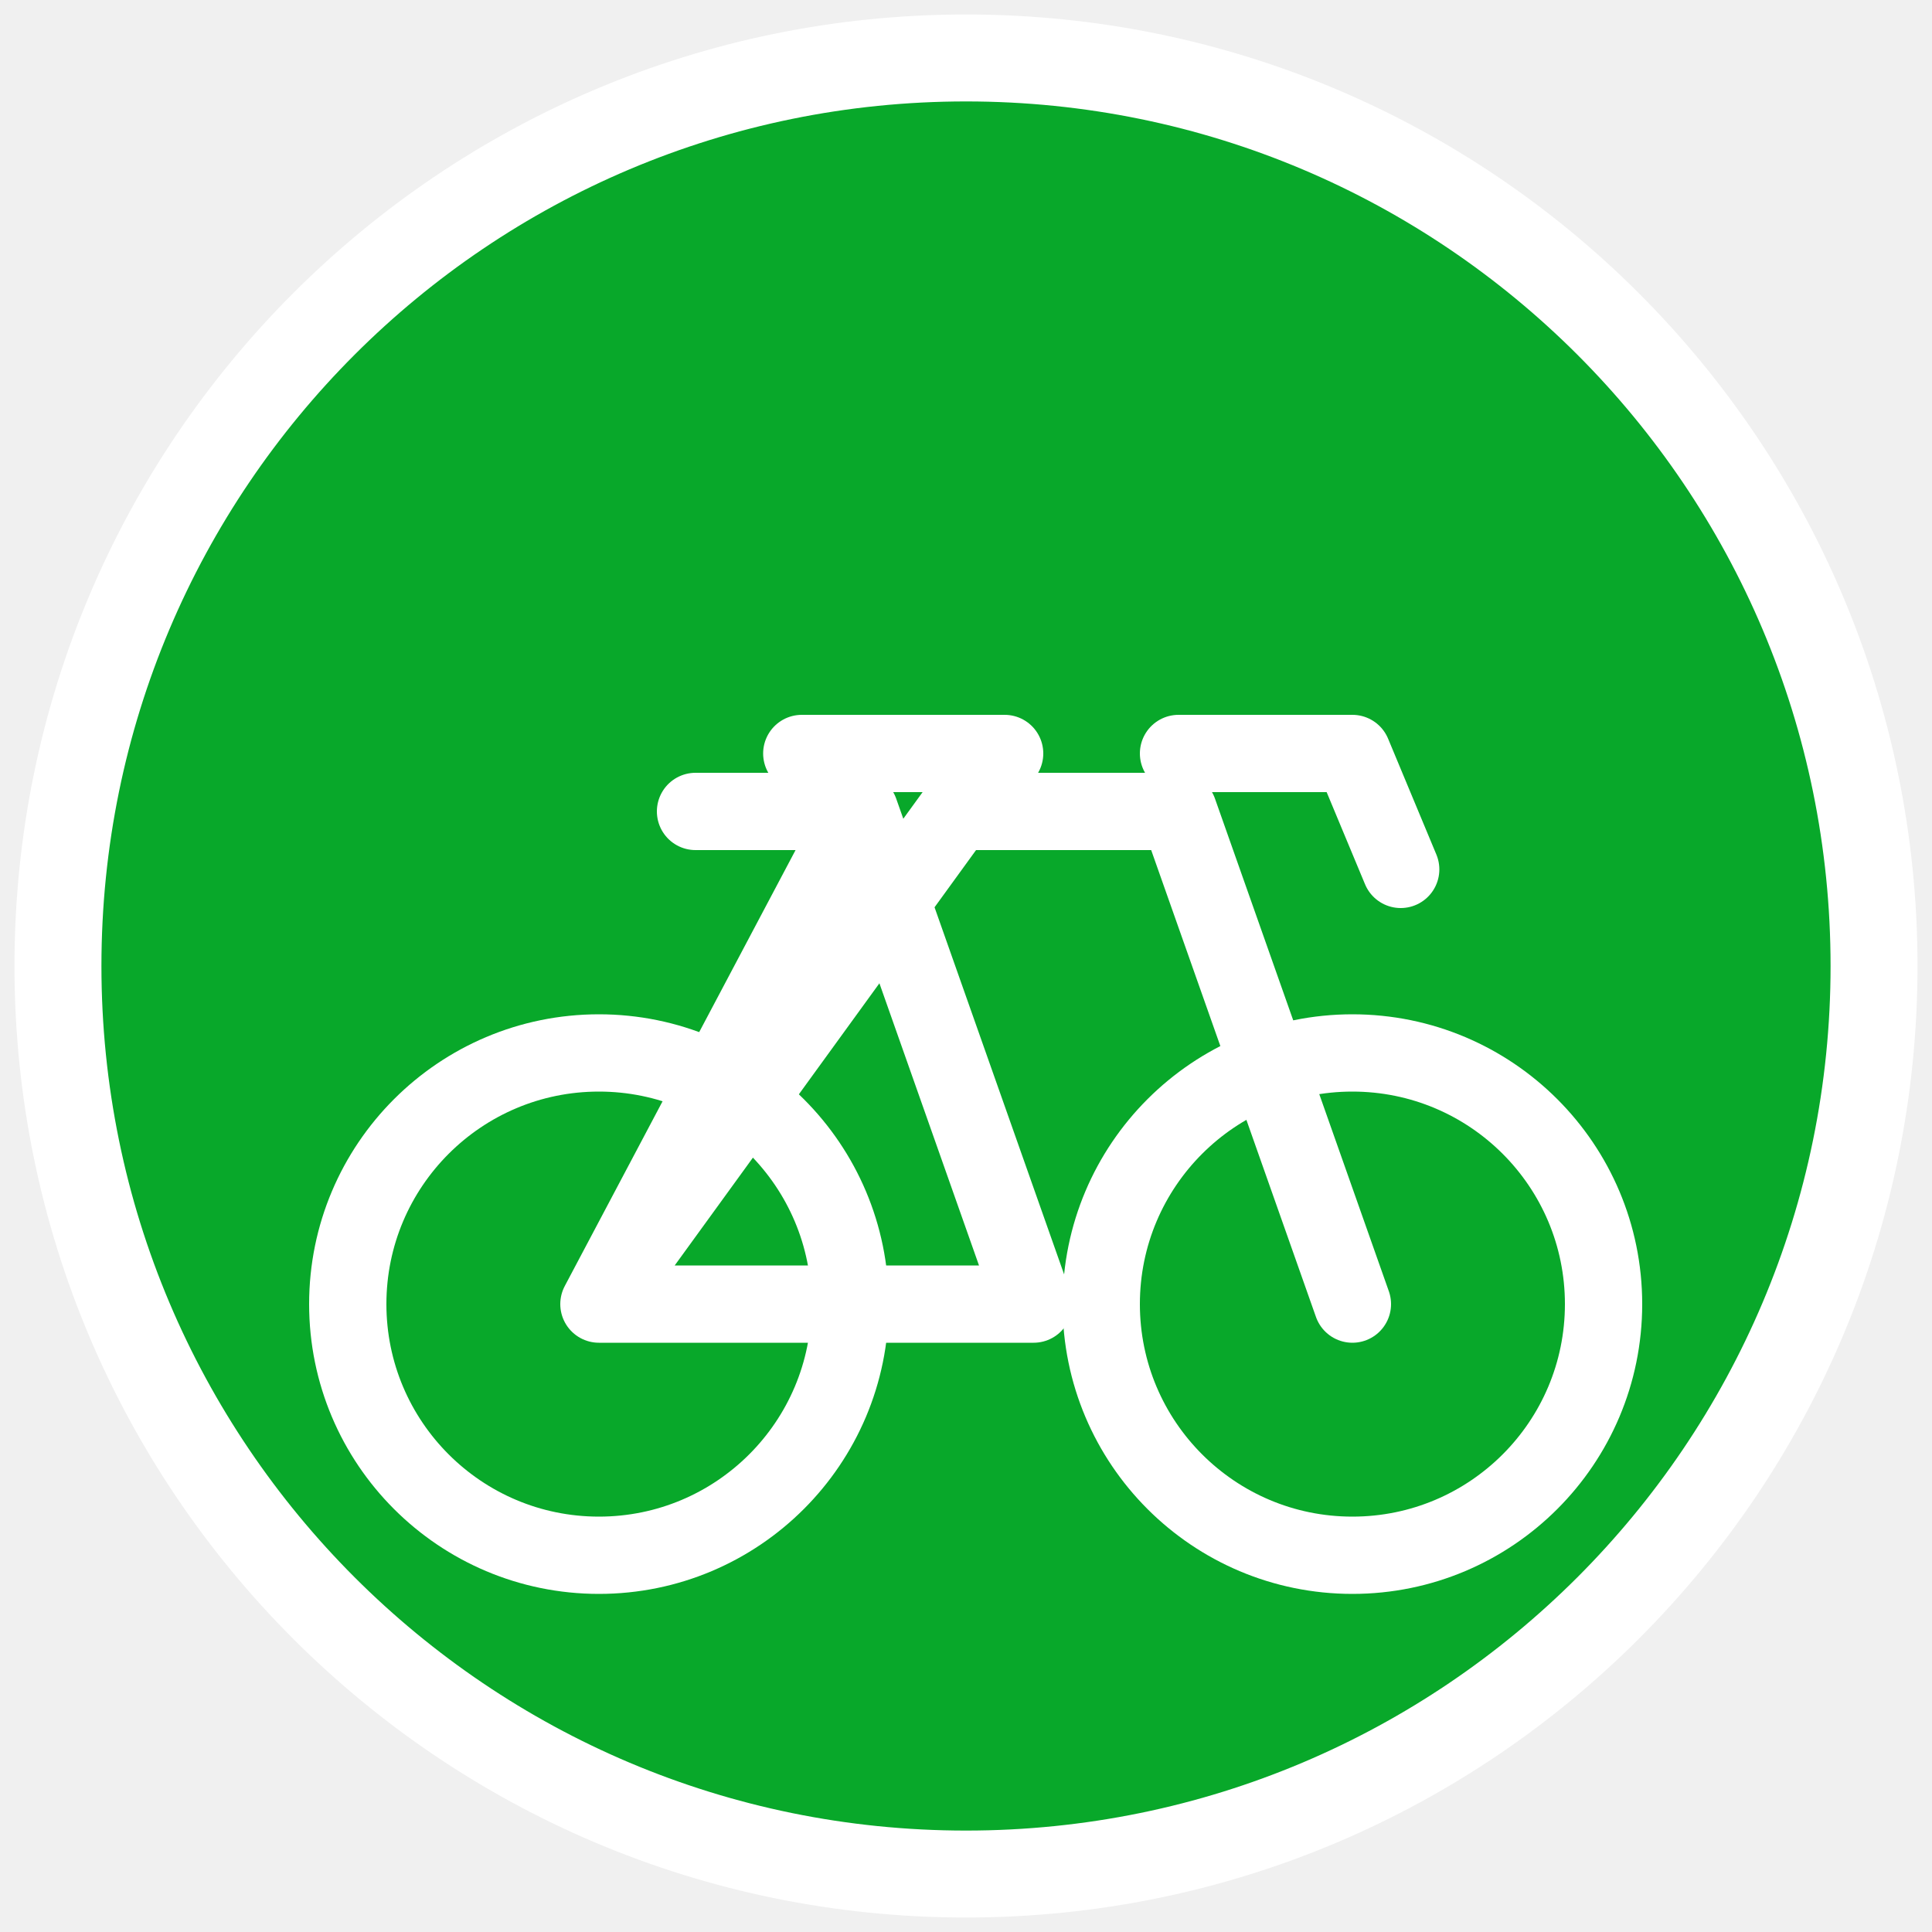
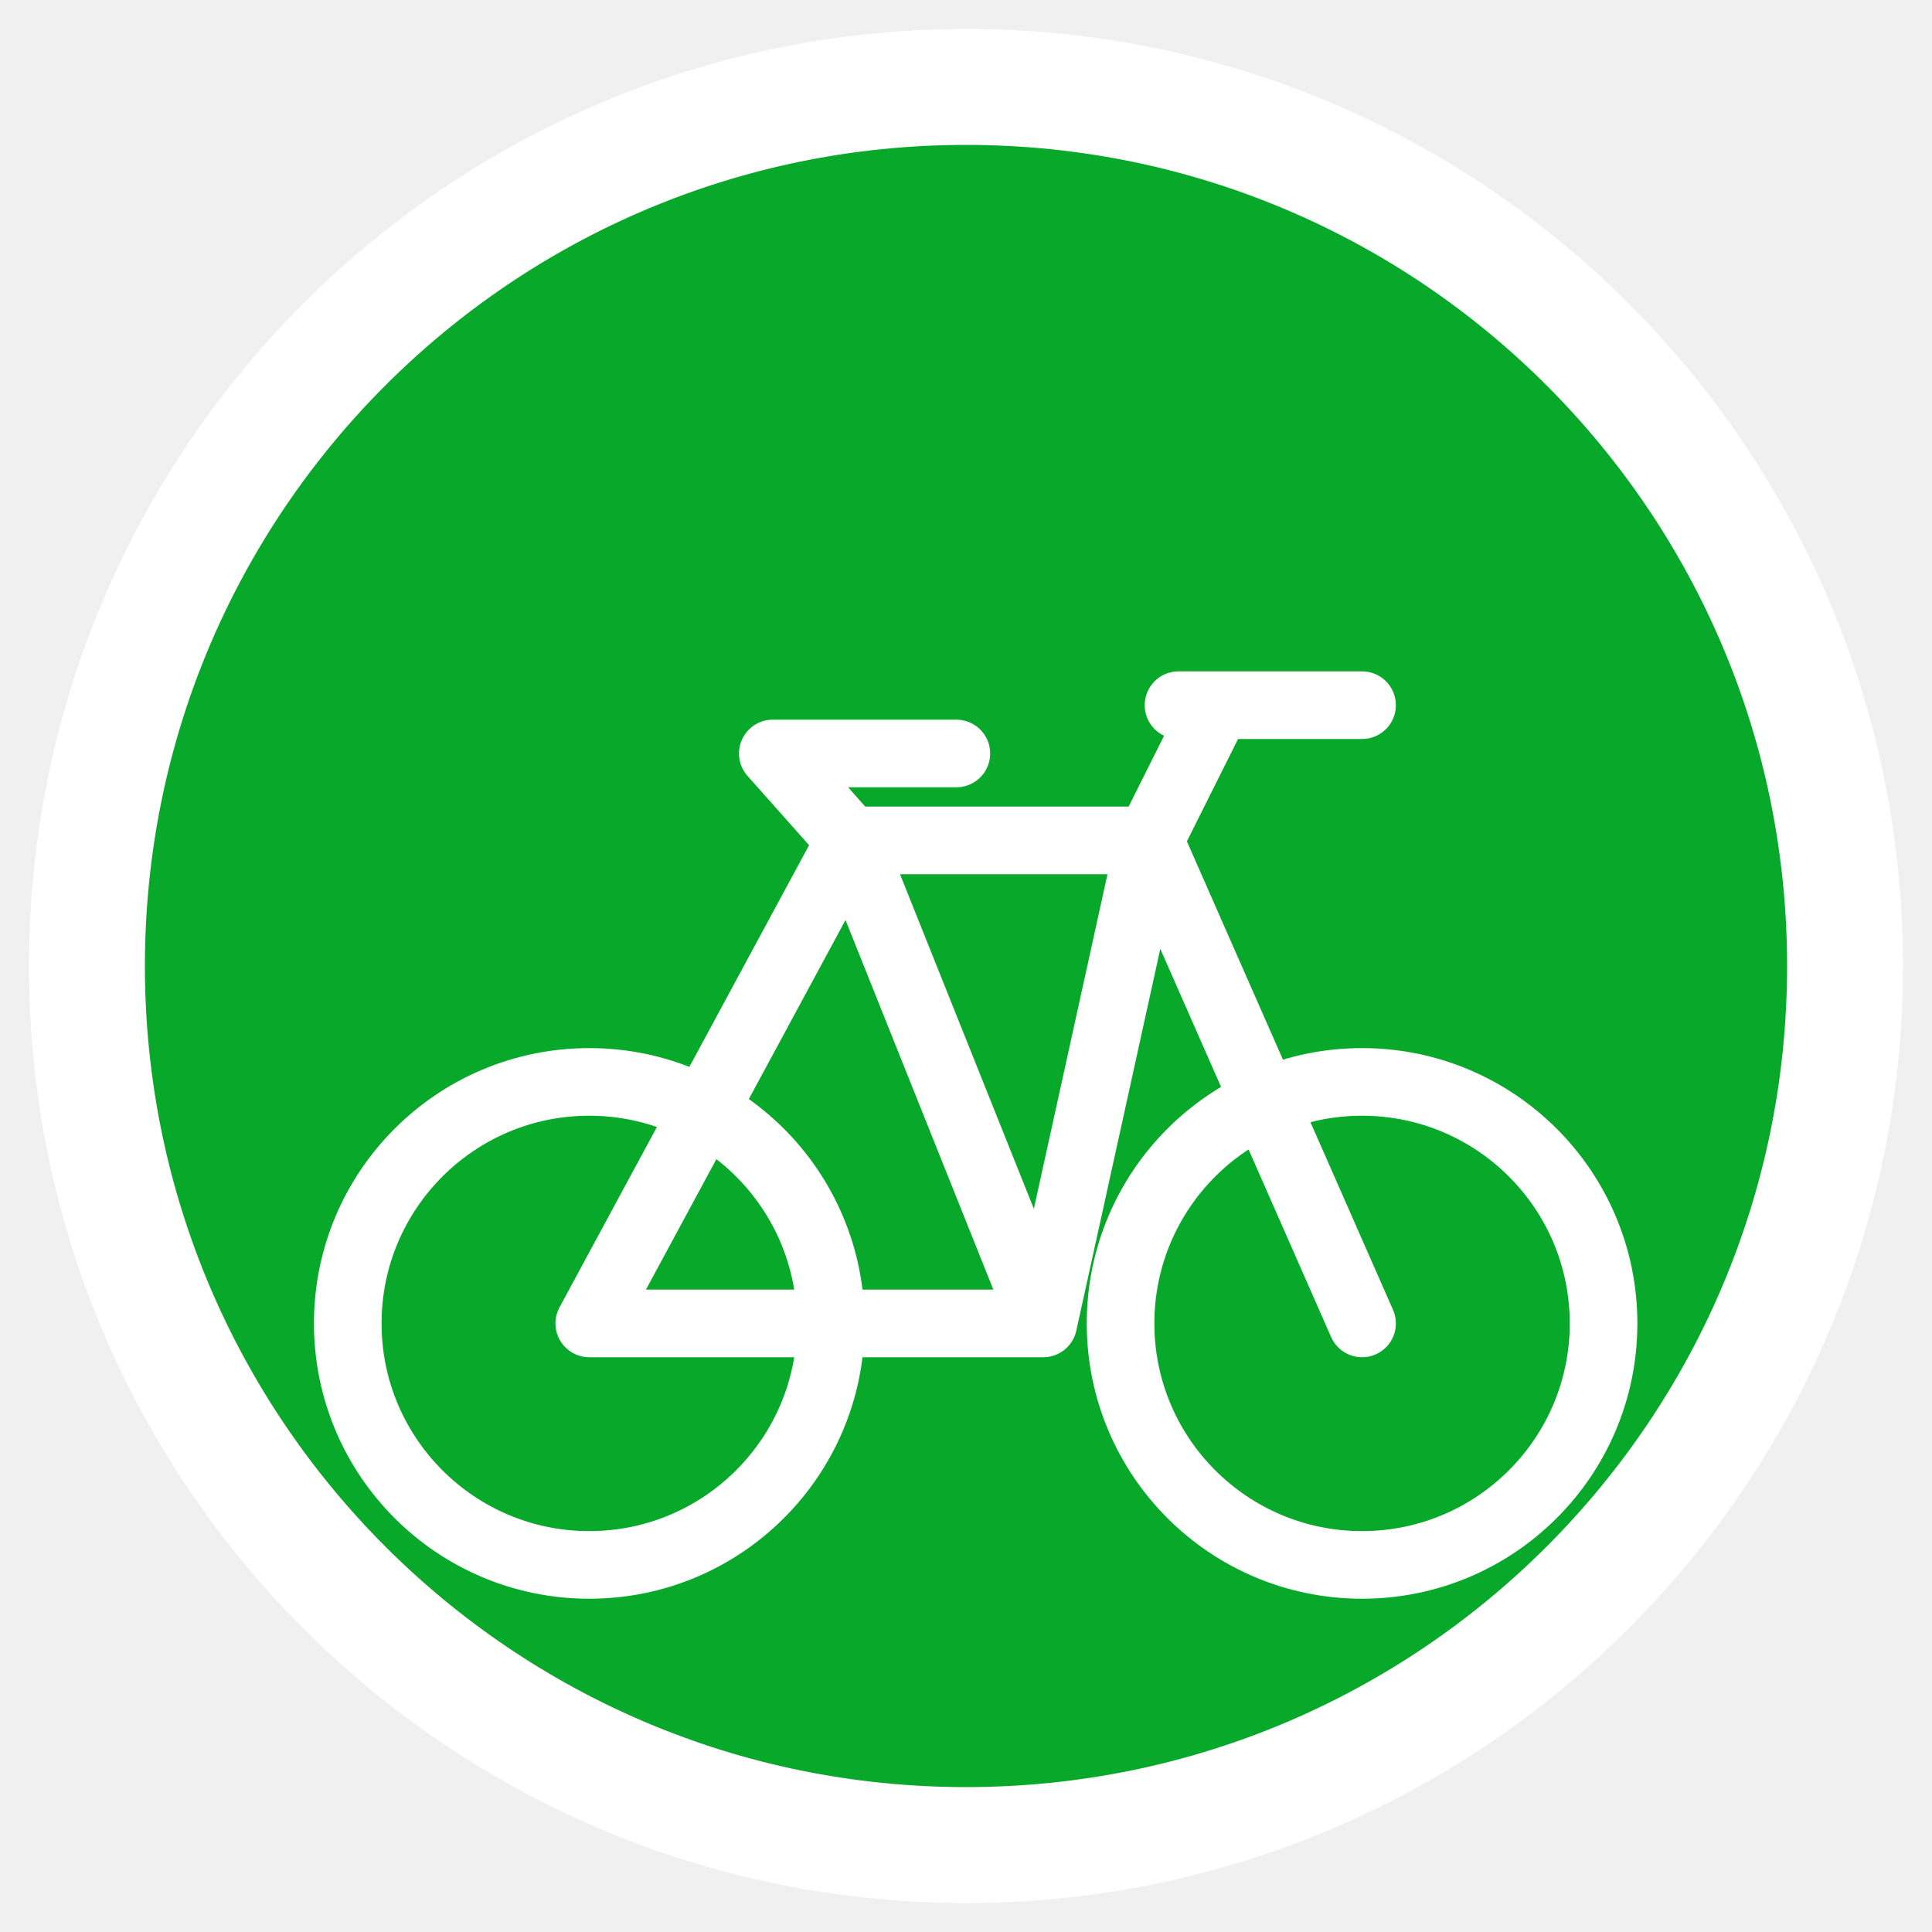
<svg xmlns="http://www.w3.org/2000/svg" viewBox="0 0 200 200" role="img" aria-labelledby="title">
-   <circle cx="100" cy="100" r="94" fill="#08a82a" stroke="#fff" stroke-width="9" />
-   <g fill="none" stroke="#fff" stroke-linecap="round" stroke-linejoin="round" stroke-width="8">
-     <circle cx="62" cy="135" r="26" />
-     <circle cx="140" cy="135" r="26" />
-     <path d="M62 135 89 84l18 51H62l37-51h23l18 51M89 84h-17M83 78h21M122 78h18l5 12" />
+   <circle cx="100" cy="100" r="91" fill="#08a82a" stroke="#fff" stroke-width="12" />
+   <g fill="none" stroke="#fff" stroke-linecap="round" stroke-linejoin="round" stroke-width="7">
+     <circle cx="61" cy="137" r="25" />
+     <circle cx="141" cy="137" r="25" />
+     <path d="M61 137 88 87l20 50H61M88 87h31l22 50M108 137 119 87M80 78h19M88 87 80 78M119 87l7-14m-4 0h19" />
  </g>
</svg>
